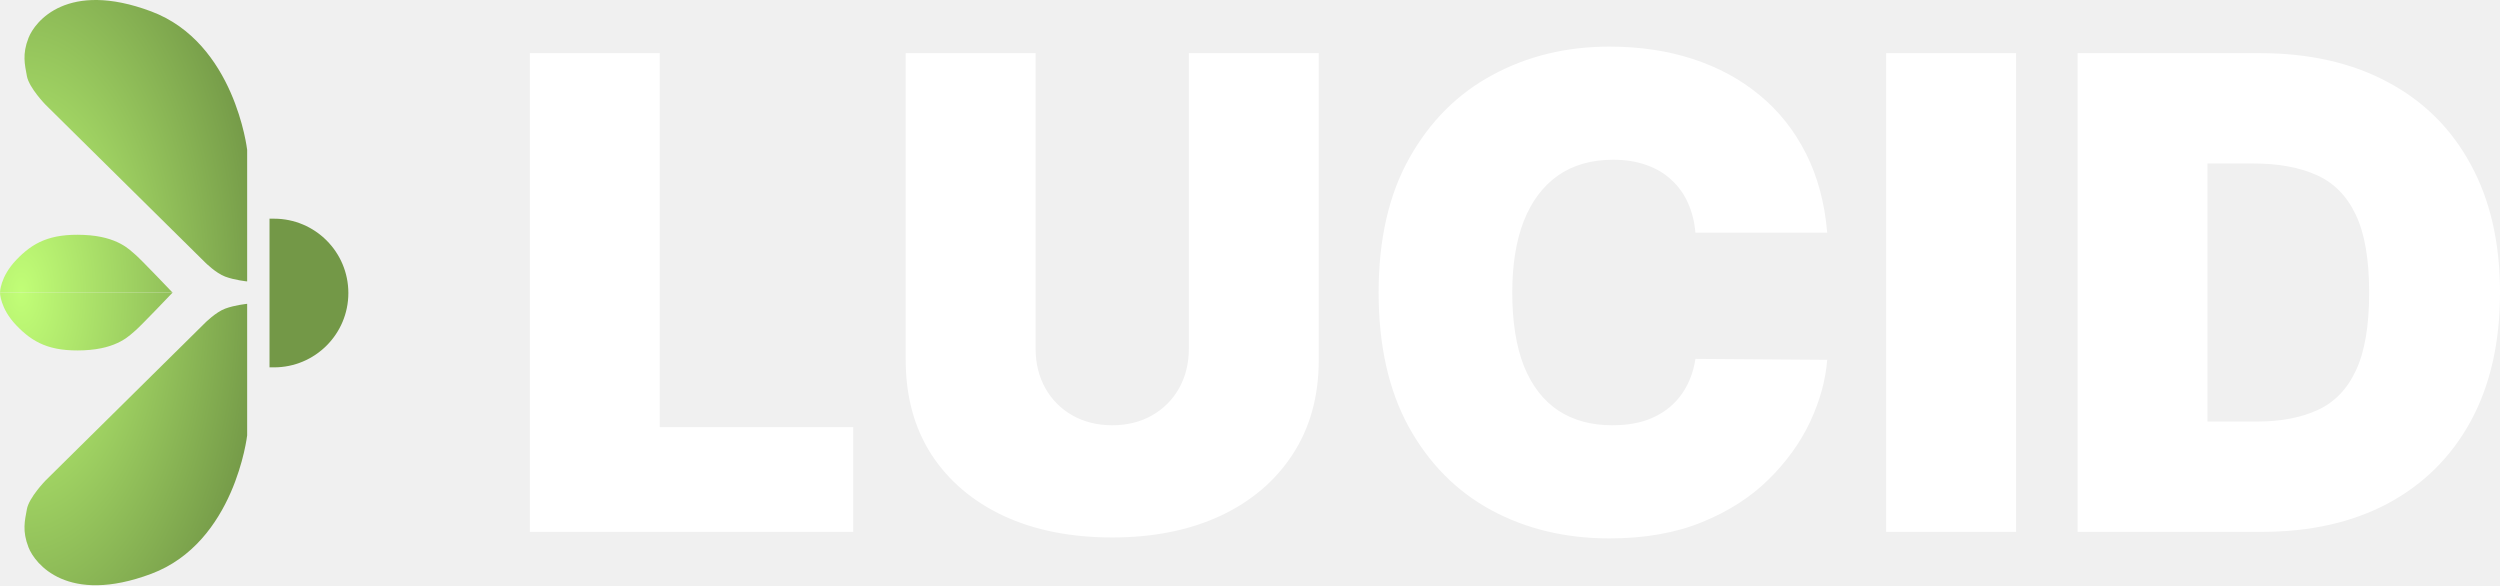
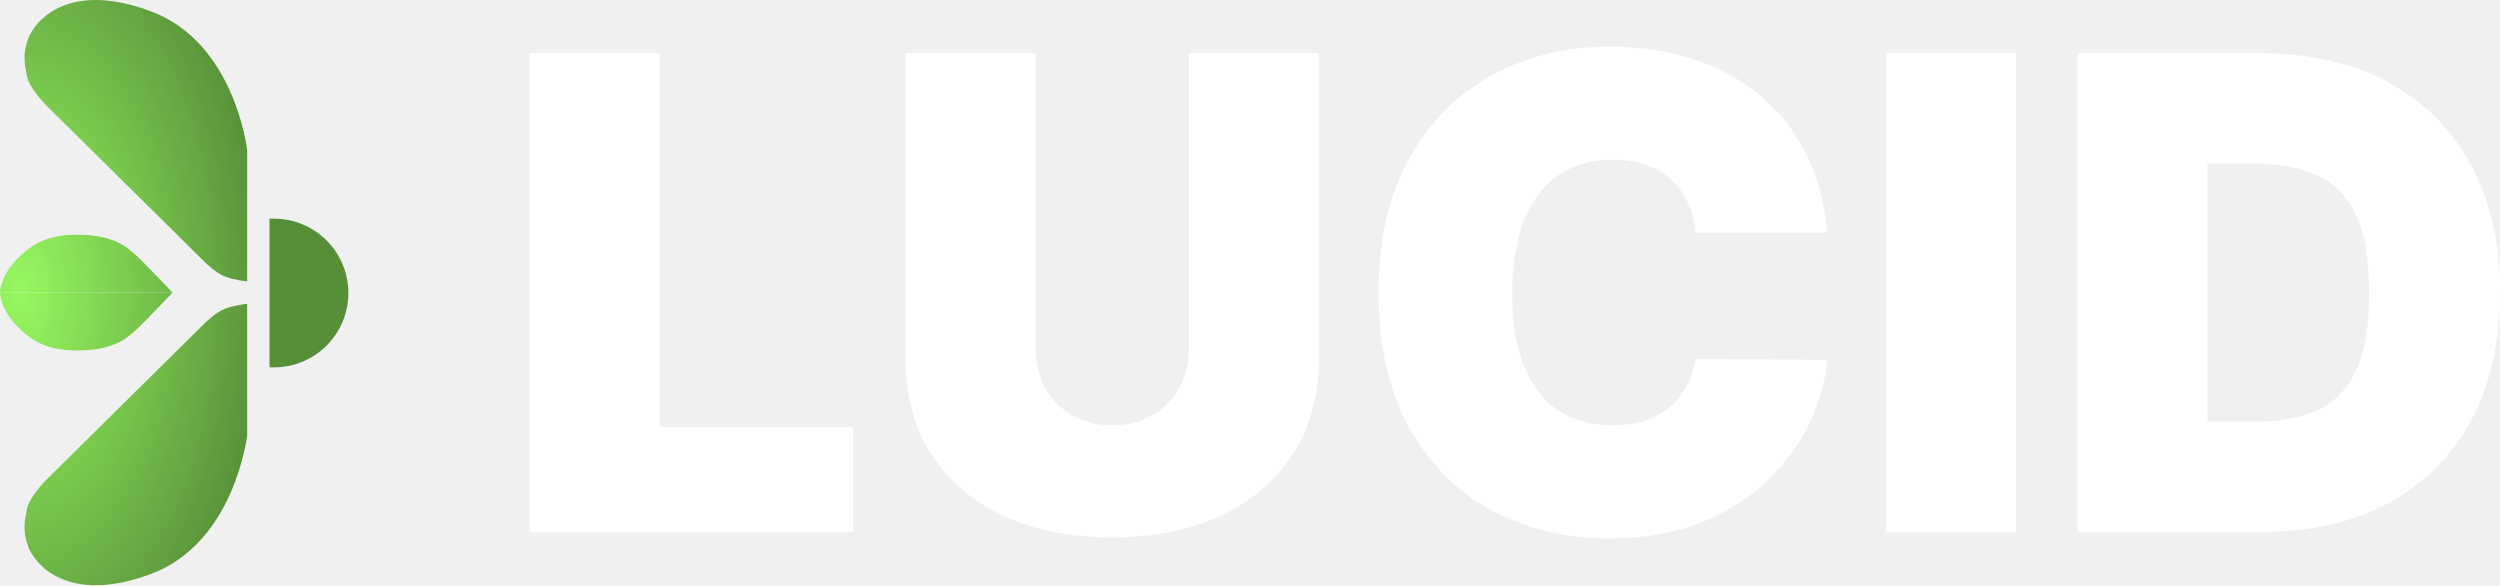
<svg xmlns="http://www.w3.org/2000/svg" fill="none" viewBox="0 0 1708 400">
-   <path fill="#739847" d="M187.213 149.404c28.049 0 50.787 22.738 50.787 50.787s-22.738 50.788-50.787 50.788h-3.074V149.404z" />
+   <path fill="#568F38" d="M187.213 149.404c28.049 0 50.787 22.738 50.787 50.787s-22.738 50.788-50.787 50.788h-3.074V149.404z" />
  <path fill="url(#a)" d="M117.901 199.909s-22.396-23.538-25.71-26.19-11.426-12.205-34.799-13.222-35.058 5.358-46.225 17.024C0 189.186 0 199.909 0 199.909z" />
  <path fill="url(#b)" d="M117.901 199.909s-22.396 23.536-25.71 26.189-11.426 12.204-34.799 13.221c-23.372 1.018-35.058-5.357-46.225-17.023C0 210.631 0 199.909 0 199.909z" />
  <path fill="url(#c)" d="M103.273 7.782c57.202 21.384 65.582 94.596 65.582 94.596v89.888s-8.38-.822-14.938-3.258c-6.559-2.435-13.846-9.791-13.846-9.791L31.132 71.569S19.838 59.981 18.38 52.002c-1.457-7.979-3.279-14.87 1.093-26.102 4.373-11.23 26.598-39.502 83.8-18.118" />
  <path fill="url(#d)" d="M103.273 392.058c57.202-21.384 65.582-94.596 65.582-94.596v-89.888s-8.38.822-14.938 3.258c-6.559 2.435-13.845 9.791-13.845 9.791L31.132 328.271s-11.294 11.588-12.752 19.567c-1.457 7.979-3.279 14.87 1.093 26.102 4.373 11.231 26.598 39.502 83.8 18.118" />
  <path fill="#fff" d="M1545.19 363.372h-125.78V36.315h124.5q50.445 0 87.15 19.642c24.59 12.989 43.53 31.726 56.83 56.213 13.41 24.38 20.11 53.605 20.11 87.673q0 51.102-19.95 87.833c-13.3 24.38-32.14 43.118-56.51 56.213-24.36 12.988-53.15 19.483-86.35 19.483m-37.03-75.377H1542q24.255 0 41.34-7.825c11.49-5.217 20.22-14.213 26.18-26.989q9.09-19.163 9.09-53.338c0-22.783-3.08-40.563-9.25-53.338q-9.105-19.164-26.82-26.989c-11.7-5.217-26.07-7.825-43.09-7.825h-31.29zM1377.36 36.315v327.057h-88.75V36.315zM1248.34 158.958h-90.03c-.63-7.453-2.34-14.213-5.1-20.282-2.66-6.068-6.39-11.285-11.18-15.65-4.68-4.471-10.37-7.878-17.08-10.22-6.7-2.449-14.31-3.673-22.82-3.673q-22.35 0-37.83 10.859c-10.21 7.239-17.98 17.62-23.3 31.141-5.22 13.521-7.82 29.756-7.82 48.707q0 30.022 7.98 50.304 8.13 20.122 23.46 30.342 15.33 10.06 36.87 10.061c8.19 0 15.54-1.011 22.03-3.034q9.735-3.194 16.92-9.103c4.79-3.939 8.67-8.677 11.65-14.213 3.09-5.642 5.16-11.977 6.22-19.004l90.03.639c-1.07 13.841-4.95 27.947-11.65 42.32-6.71 14.266-16.23 27.467-28.58 39.604-12.23 12.031-27.4 21.719-45.49 29.065s-39.1 11.019-63.04 11.019c-30.01 0-56.93-6.441-80.77-19.323q-35.594-19.323-56.345-56.852-20.59-37.528-20.59-91.825 0-54.616 21.069-91.985 21.07-37.528 56.826-56.692c23.83-12.882 50.44-19.323 79.81-19.323 20.64 0 39.63 2.821 56.98 8.464 17.34 5.642 32.56 13.893 45.65 24.753 13.09 10.752 23.62 24.007 31.6 39.764 7.98 15.756 12.83 33.802 14.53 54.137M812.226 36.304h88.746v209.521q0 37.368-17.876 64.676-17.718 27.149-49.481 42-31.764 14.692-73.743 14.692-42.298 0-74.062-14.692-31.764-14.851-49.481-42-17.558-27.308-17.558-64.676V36.304h88.747v201.855q0 15.171 6.704 27.149 6.704 11.817 18.515 18.524 11.971 6.707 27.135 6.707 15.322 0 27.135-6.707 11.811-6.707 18.515-18.524 6.704-11.978 6.704-27.149zM362 363.361V36.304h88.746v255.513h132.162v71.544z" />
  <defs>
    <radialGradient id="a" cx="0" cy="0" r="1" gradientTransform="matrix(169.845 0 0 302.973 14.392 199.599)" gradientUnits="userSpaceOnUse">
-       <stop stop-color="#c1fe77" />
-       <stop offset="1" stop-color="#739847" />
+       <stop stop-color="#97F85F" />
+       <stop offset="1" stop-color="#568F38" />
    </radialGradient>
    <radialGradient id="b" cx="0" cy="0" r="1" gradientTransform="matrix(169.845 0 0 302.973 14.392 199.599)" gradientUnits="userSpaceOnUse">
-       <stop stop-color="#c1fe77" />
-       <stop offset="1" stop-color="#739847" />
+       <stop stop-color="#97F85F" />
+       <stop offset="1" stop-color="#568F38" />
    </radialGradient>
    <radialGradient id="c" cx="0" cy="0" r="1" gradientTransform="matrix(169.845 0 0 302.973 14.392 199.599)" gradientUnits="userSpaceOnUse">
-       <stop stop-color="#c1fe77" />
-       <stop offset="1" stop-color="#739847" />
+       <stop stop-color="#97F85F" />
+       <stop offset="1" stop-color="#568F38" />
    </radialGradient>
    <radialGradient id="d" cx="0" cy="0" r="1" gradientTransform="matrix(169.845 0 0 302.973 14.392 199.599)" gradientUnits="userSpaceOnUse">
-       <stop stop-color="#c1fe77" />
-       <stop offset="1" stop-color="#739847" />
+       <stop stop-color="#97F85F" />
+       <stop offset="1" stop-color="#568F38" />
    </radialGradient>
  </defs>
</svg>
